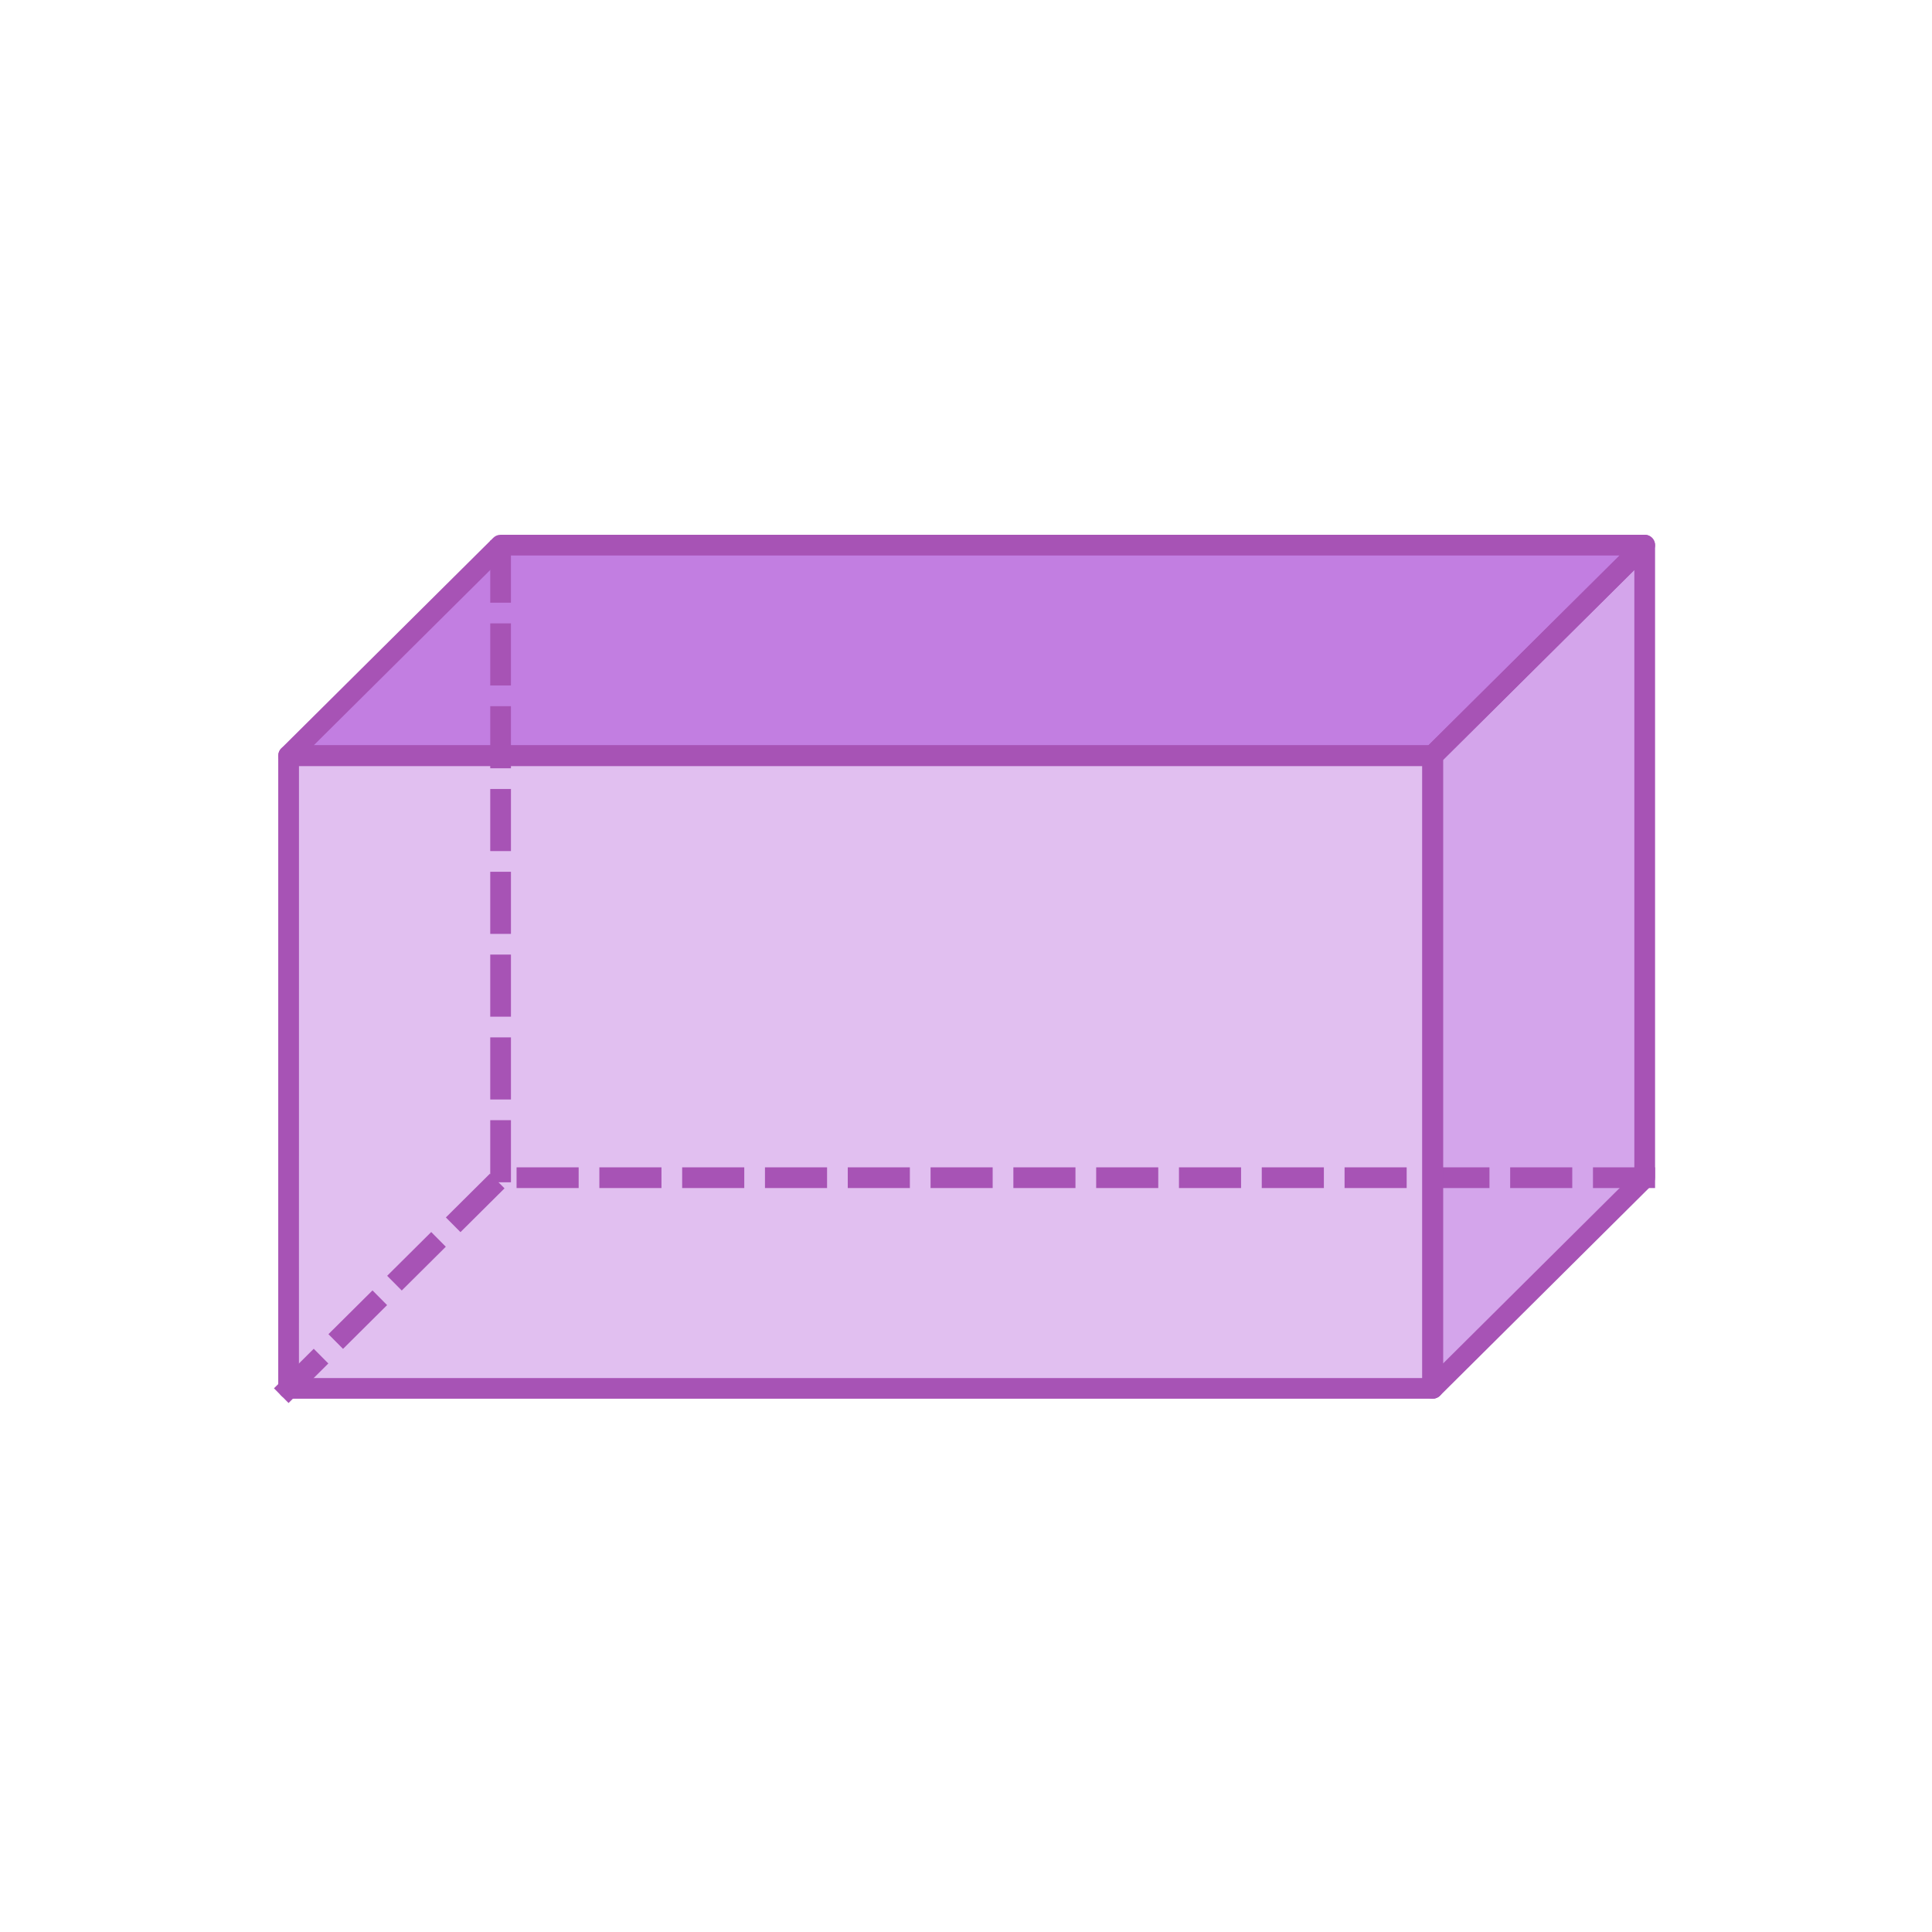
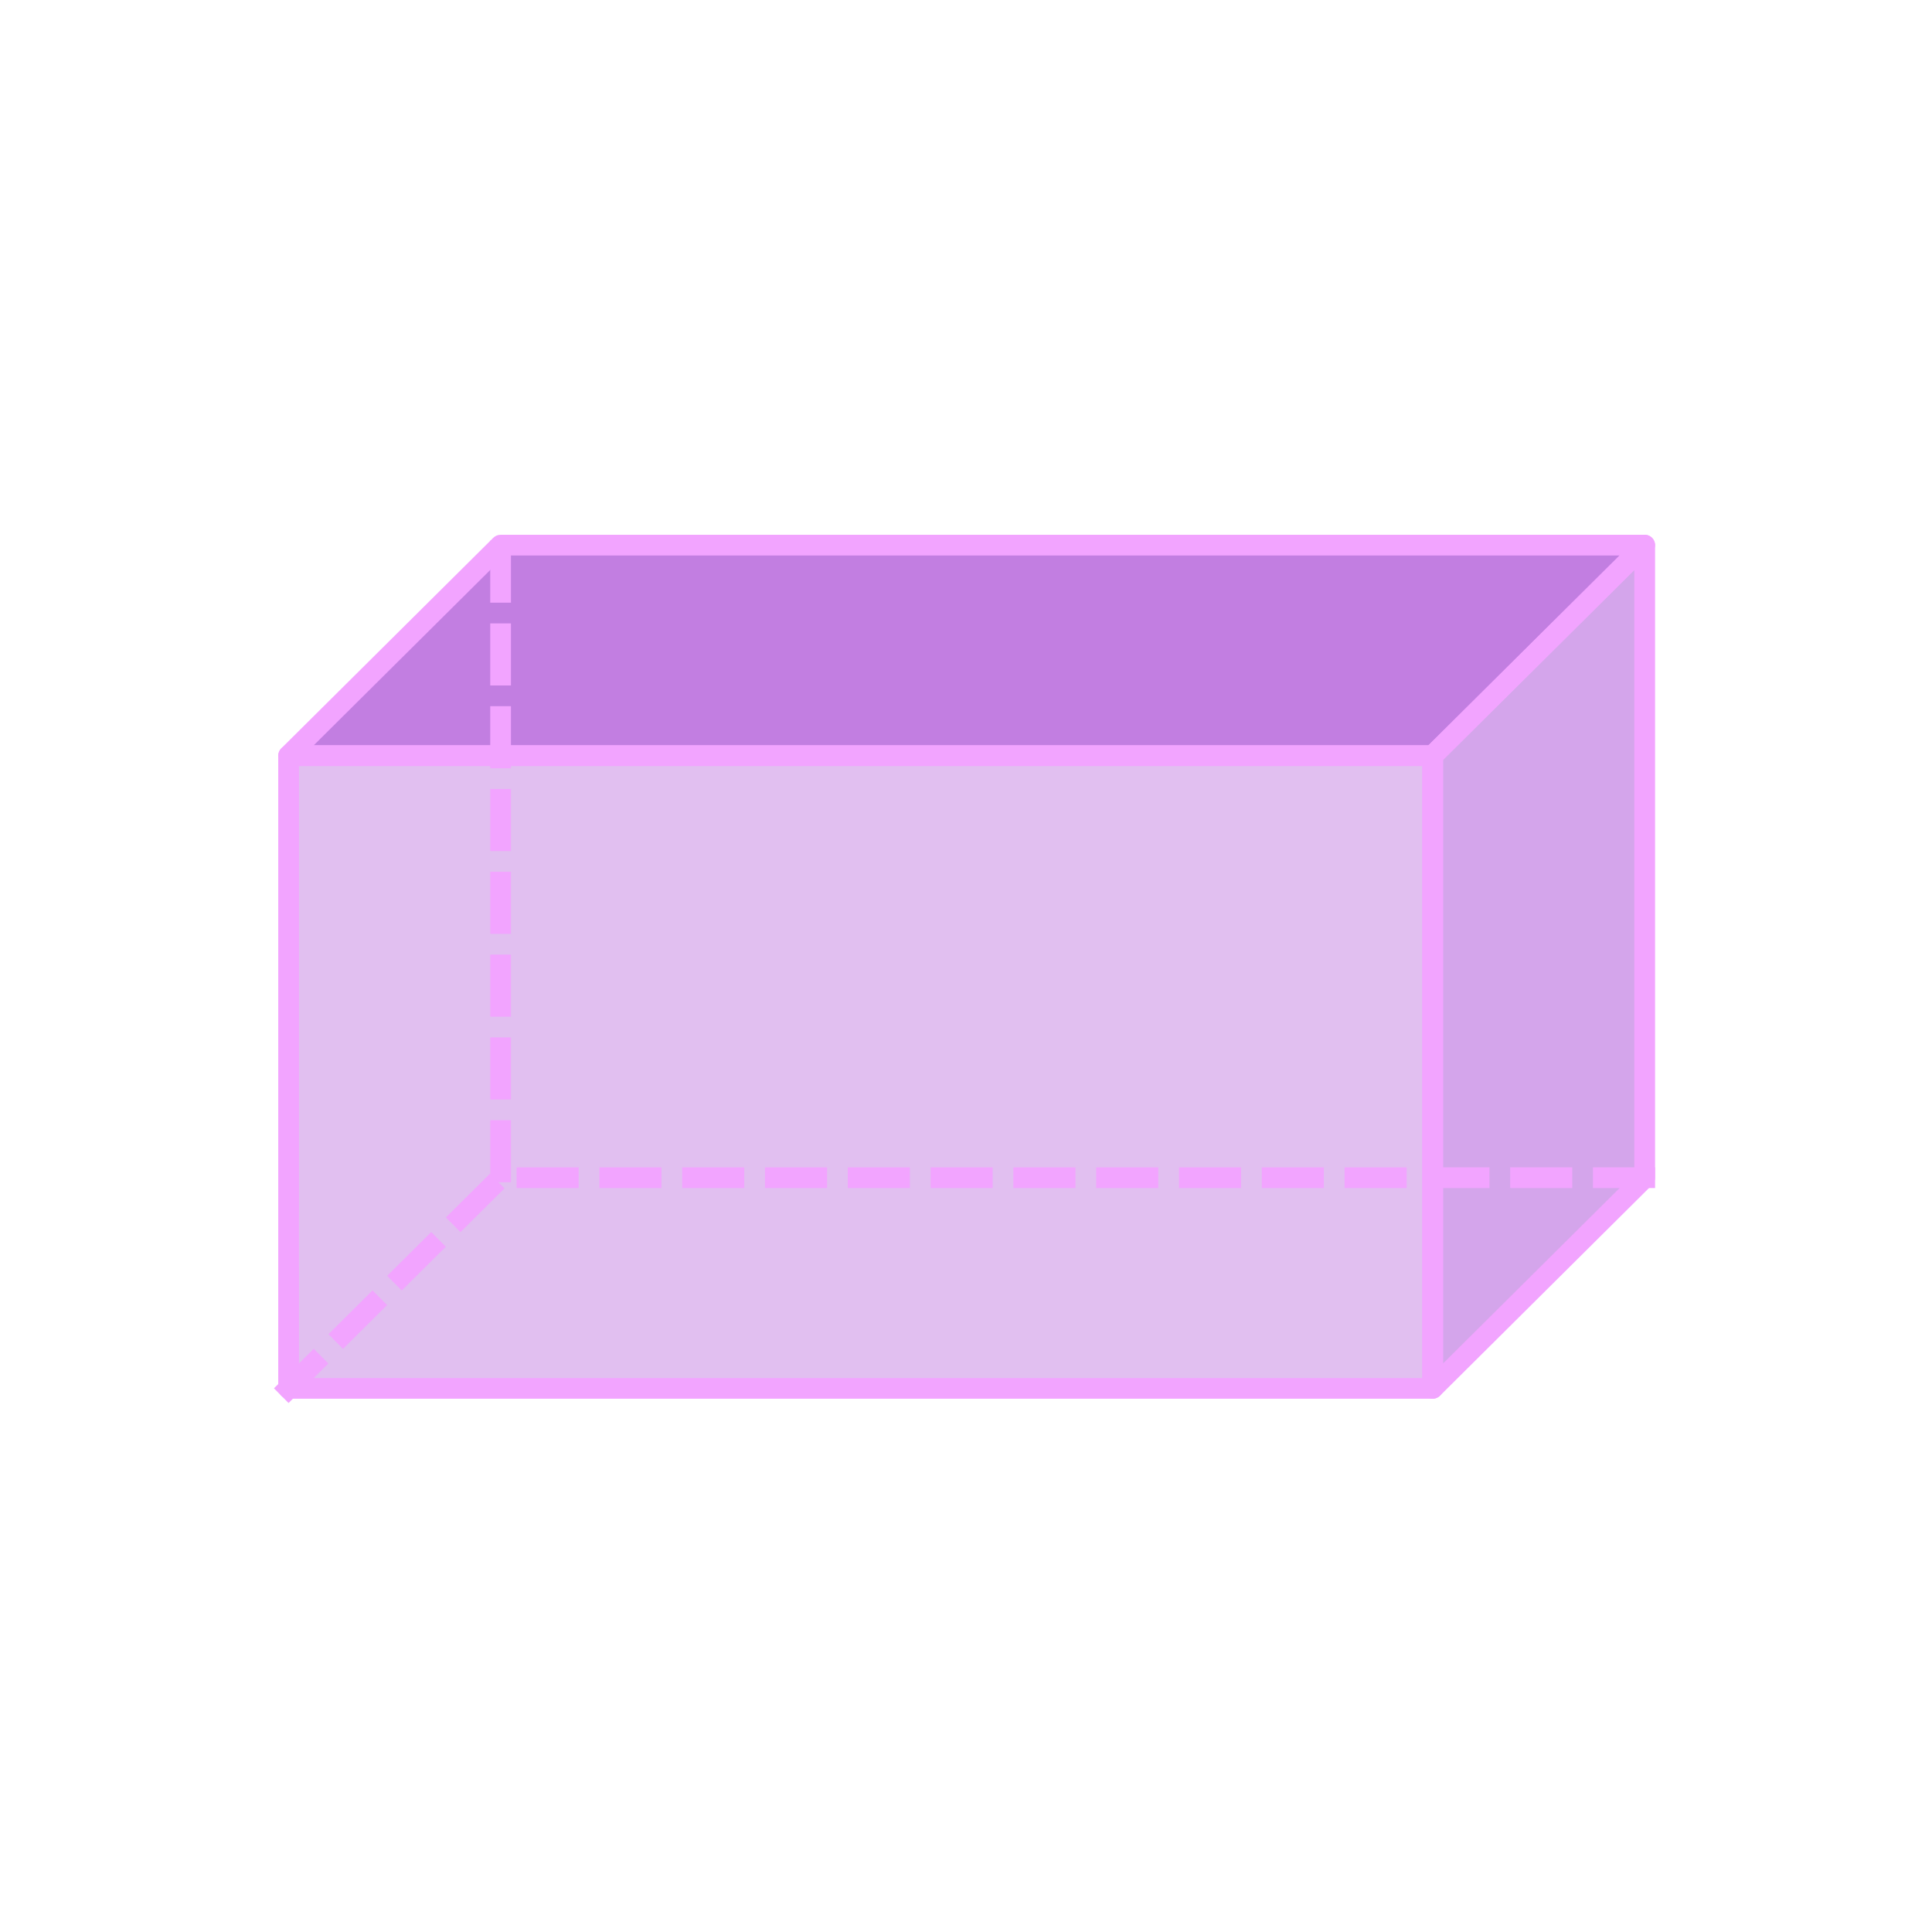
<svg xmlns="http://www.w3.org/2000/svg" id="design" width="560" height="560" viewBox="0 0 560 560">
  <defs>
    <style>
      .cls-1 {
-         fill: #a753b5;
+         opacity: .9;
      }

      .cls-2 {
-         opacity: .9;
-       }
- 
-       .cls-3 {
        opacity: .5;
      }

-       .cls-3, .cls-4, .cls-5 {
+       .cls-2, .cls-3, .cls-4 {
        fill: #bb70de;
      }

      .cls-5 {
+         fill: #f2a4ff;
+       }
+ 
+       .cls-4 {
        opacity: .7;
      }
    </style>
  </defs>
-   <g class="cls-2">
-     <polygon class="cls-4" points="145.1 158.01 476.73 158.01 415.27 219.03 83.66 219.03 145.1 158.01" />
-     <polygon class="cls-5" points="415.27 219.03 476.73 158.01 476.73 341.36 415.27 402.43 415.27 219.03" />
-     <polygon class="cls-3" points="415.27 402.43 83.65 402.43 83.66 219.03 415.27 219.03 415.27 402.43" />
+   <g class="cls-1">
+     <polygon class="cls-3" points="145.1 158.01 476.73 158.01 415.27 219.03 83.66 219.03 145.1 158.01" />
+     <polygon class="cls-4" points="415.27 219.03 476.73 158.01 476.73 341.36 415.27 402.43 415.27 219.03" />
+     <polygon class="cls-2" points="415.27 402.43 83.65 402.43 83.66 219.03 415.27 219.03 415.27 402.43" />
  </g>
  <g>
-     <path class="cls-1" d="M148.1,342.69h-6v-18h6v18Zm0-24h-6v-18h6v18Zm0-24h-6v-18h6v18Zm0-24h-6v-18h6v18Zm0-24h-6v-18h6v18Zm0-24h-6v-18h6v18Zm0-24h-6v-18h6v18Zm0-24h-6v-18h6v18Z" />
-     <path class="cls-1" d="M83.64,406.67l-4.23-4.26,11.53-11.46,4.23,4.26-11.53,11.46Zm15.79-15.69l-4.23-4.26,12.77-12.69,4.23,4.26-12.77,12.69Zm17.02-16.92l-4.23-4.26,12.77-12.69,4.23,4.26-12.77,12.69Zm17.02-16.92l-4.23-4.26,12.77-12.69,4.23,4.26-12.77,12.69Zm346.26-12.78h-18v-6h18v6Zm-24,0h-18v-6h18v6Zm-24,0h-18v-6h18v6Zm-24,0h-18v-6h18v6Zm-24,0h-18v-6h18v6Zm-24,0h-18v-6h18v6Zm-24,0h-18v-6h18v6Zm-24,0h-18v-6h18v6Zm-24,0h-18v-6h18v6Zm-24,0h-18v-6h18v6Zm-24,0h-18v-6h18v6Zm-24,0h-18v-6h18v6Zm-24,0h-18v-6h18v6Zm-24,0h-18v-6h18v6Z" />
+     <path class="cls-5" d="M148.1,342.69h-6v-18h6v18Zm0-24h-6v-18h6v18Zm0-24h-6v-18h6v18Zm0-24h-6v-18h6v18Zm0-24h-6v-18h6v18Zm0-24h-6v-18h6v18Zm0-24h-6v-18h6v18Zm0-24h-6v-18h6v18Z" />
+     <path class="cls-5" d="M83.64,406.67l-4.23-4.26,11.53-11.46,4.23,4.26-11.53,11.46Zm15.79-15.69l-4.23-4.26,12.77-12.69,4.23,4.26-12.77,12.69Zm17.02-16.92l-4.23-4.26,12.77-12.69,4.23,4.26-12.77,12.69Zm17.02-16.92l-4.23-4.26,12.77-12.69,4.23,4.26-12.77,12.69Zm346.26-12.78h-18v-6h18v6Zm-24,0h-18v-6h18v6Zm-24,0h-18v-6h18v6Zm-24,0h-18v-6h18v6Zm-24,0h-18v-6h18v6Zm-24,0h-18v-6h18v6Zm-24,0h-18v-6h18v6Zm-24,0h-18v-6h18v6Zm-24,0h-18v-6h18v6Zm-24,0h-18v-6h18v6Zm-24,0h-18v-6h18v6Zm-24,0h-18v-6h18v6Zm-24,0h-18v-6h18v6Zm-24,0h-18v-6h18v6Z" />
    <g>
-       <path class="cls-1" d="M83.66,222.03c-1.22,0-2.31-.73-2.77-1.86-.46-1.12-.2-2.42,.66-3.27l61.43-61.02c.56-.56,1.32-.87,2.11-.87H476.73c1.22,0,2.31,.73,2.77,1.86s.2,2.42-.66,3.27l-61.45,61.02c-.56,.56-1.32,.87-2.11,.87H83.66Zm62.67-61.02l-55.39,55.02H414.04s55.41-55.02,55.41-55.02H146.33Z" />
-       <path class="cls-1" d="M415.27,405.43H83.65c-.8,0-1.56-.32-2.12-.88-.56-.56-.88-1.33-.88-2.12V219.03c.01-1.66,1.36-3,3.01-3H415.27c.8,0,1.56,.31,2.12,.88,.56,.56,.88,1.33,.88,2.12v183.4c0,1.66-1.34,3-3,3Zm-328.62-6H412.27V222.03H86.66s-.01,177.4-.01,177.4Z" />
-       <path class="cls-1" d="M415.27,405.43c-.39,0-.78-.08-1.15-.23-1.12-.47-1.85-1.56-1.85-2.77V219.03c0-.8,.32-1.57,.89-2.13l61.45-61.02c.86-.85,2.15-1.11,3.27-.64,1.12,.47,1.85,1.56,1.85,2.77v183.35c0,.8-.32,1.56-.89,2.13l-61.45,61.06c-.57,.57-1.34,.87-2.12,.87Zm3-185.15v174.94l55.45-55.1V165.21l-55.45,55.06Z" />
+       <path class="cls-5" d="M83.66,222.03c-1.22,0-2.31-.73-2.77-1.86-.46-1.12-.2-2.42,.66-3.27l61.43-61.02c.56-.56,1.32-.87,2.11-.87H476.73c1.22,0,2.31,.73,2.77,1.86,.46,1.12,.2,2.42-.66,3.27l-61.45,61.02c-.56,.56-1.32,.87-2.11,.87H83.66Zm62.67-61.02l-55.39,55.02H414.04s55.41-55.02,55.41-55.02H146.33Z" />
+       <path class="cls-5" d="M415.27,405.43H83.65c-.8,0-1.56-.32-2.12-.88-.56-.56-.88-1.33-.88-2.12V219.03c.01-1.66,1.36-3,3.01-3H415.27c.8,0,1.56,.31,2.12,.88,.56,.56,.88,1.33,.88,2.12v183.4c0,1.66-1.34,3-3,3Zm-328.62-6H412.27V222.03H86.66s-.01,177.4-.01,177.4Z" />
+       <path class="cls-5" d="M415.27,405.43c-.39,0-.78-.08-1.15-.23-1.12-.47-1.85-1.56-1.85-2.77V219.03c0-.8,.32-1.57,.89-2.13l61.45-61.02c.86-.85,2.15-1.11,3.27-.64,1.12,.47,1.85,1.56,1.85,2.77v183.35c0,.8-.32,1.56-.89,2.13l-61.45,61.06c-.57,.57-1.34,.87-2.12,.87Zm3-185.15v174.94l55.45-55.1V165.21l-55.45,55.06Z" />
    </g>
  </g>
</svg>
